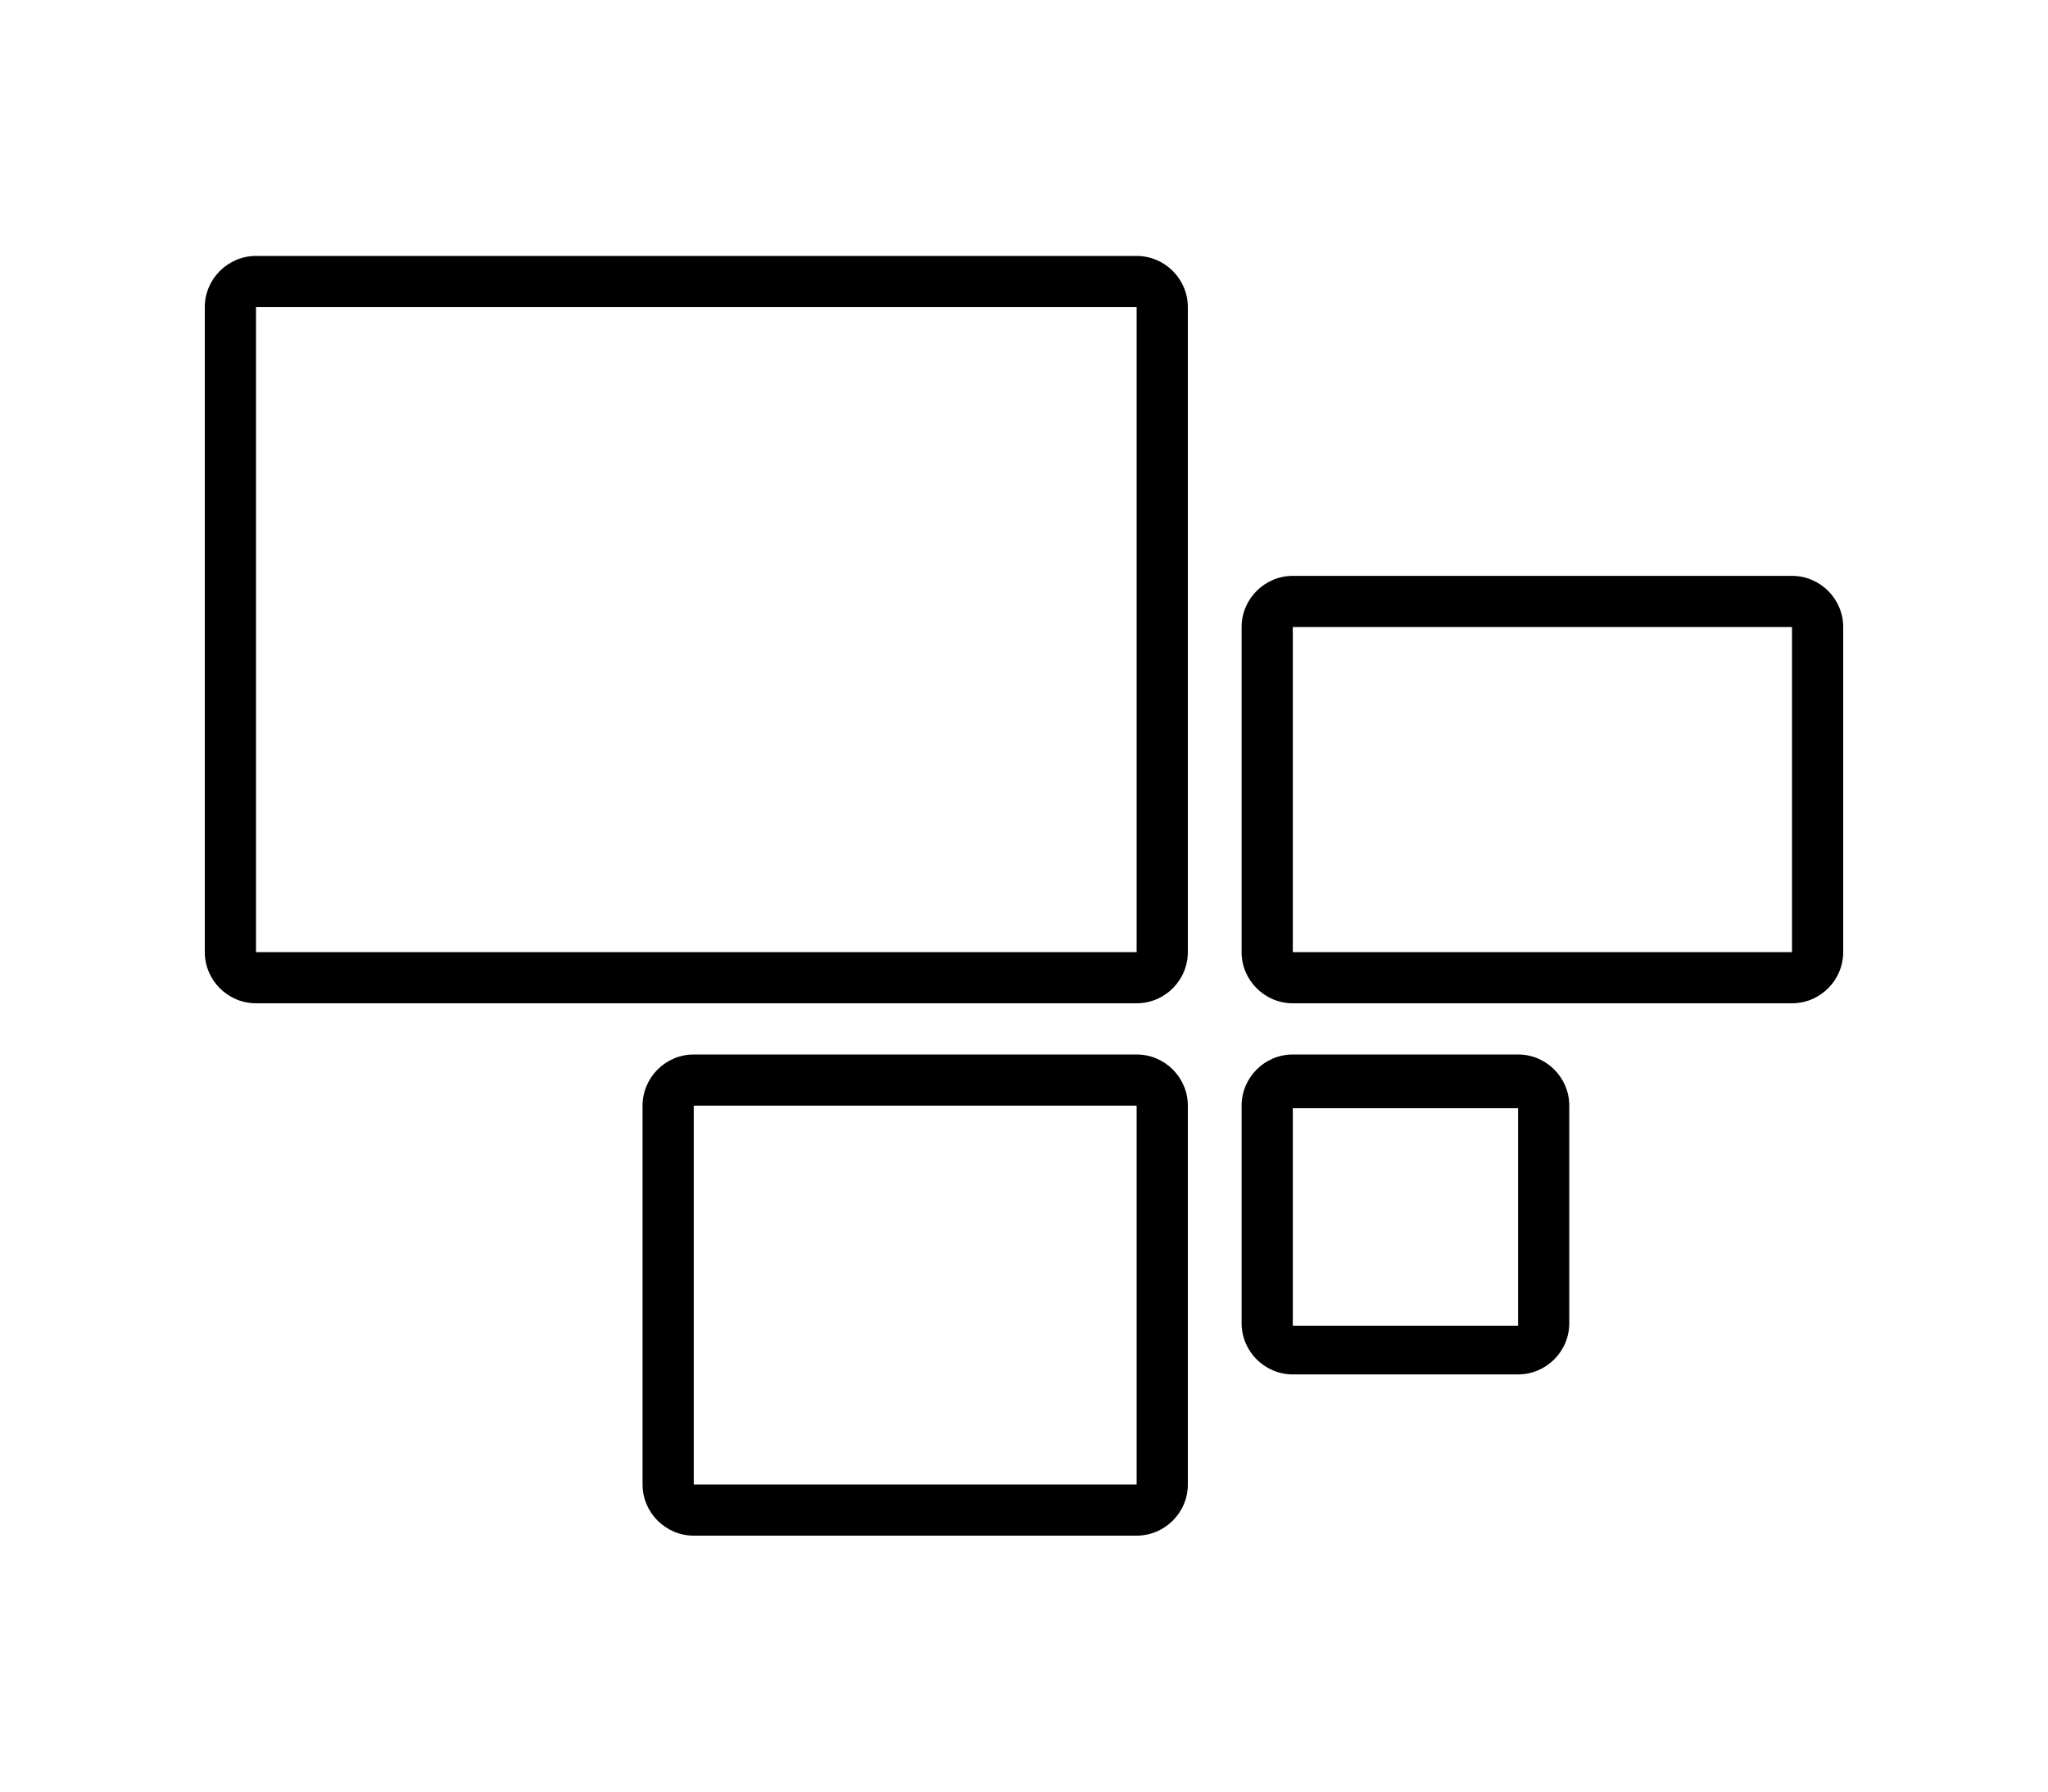
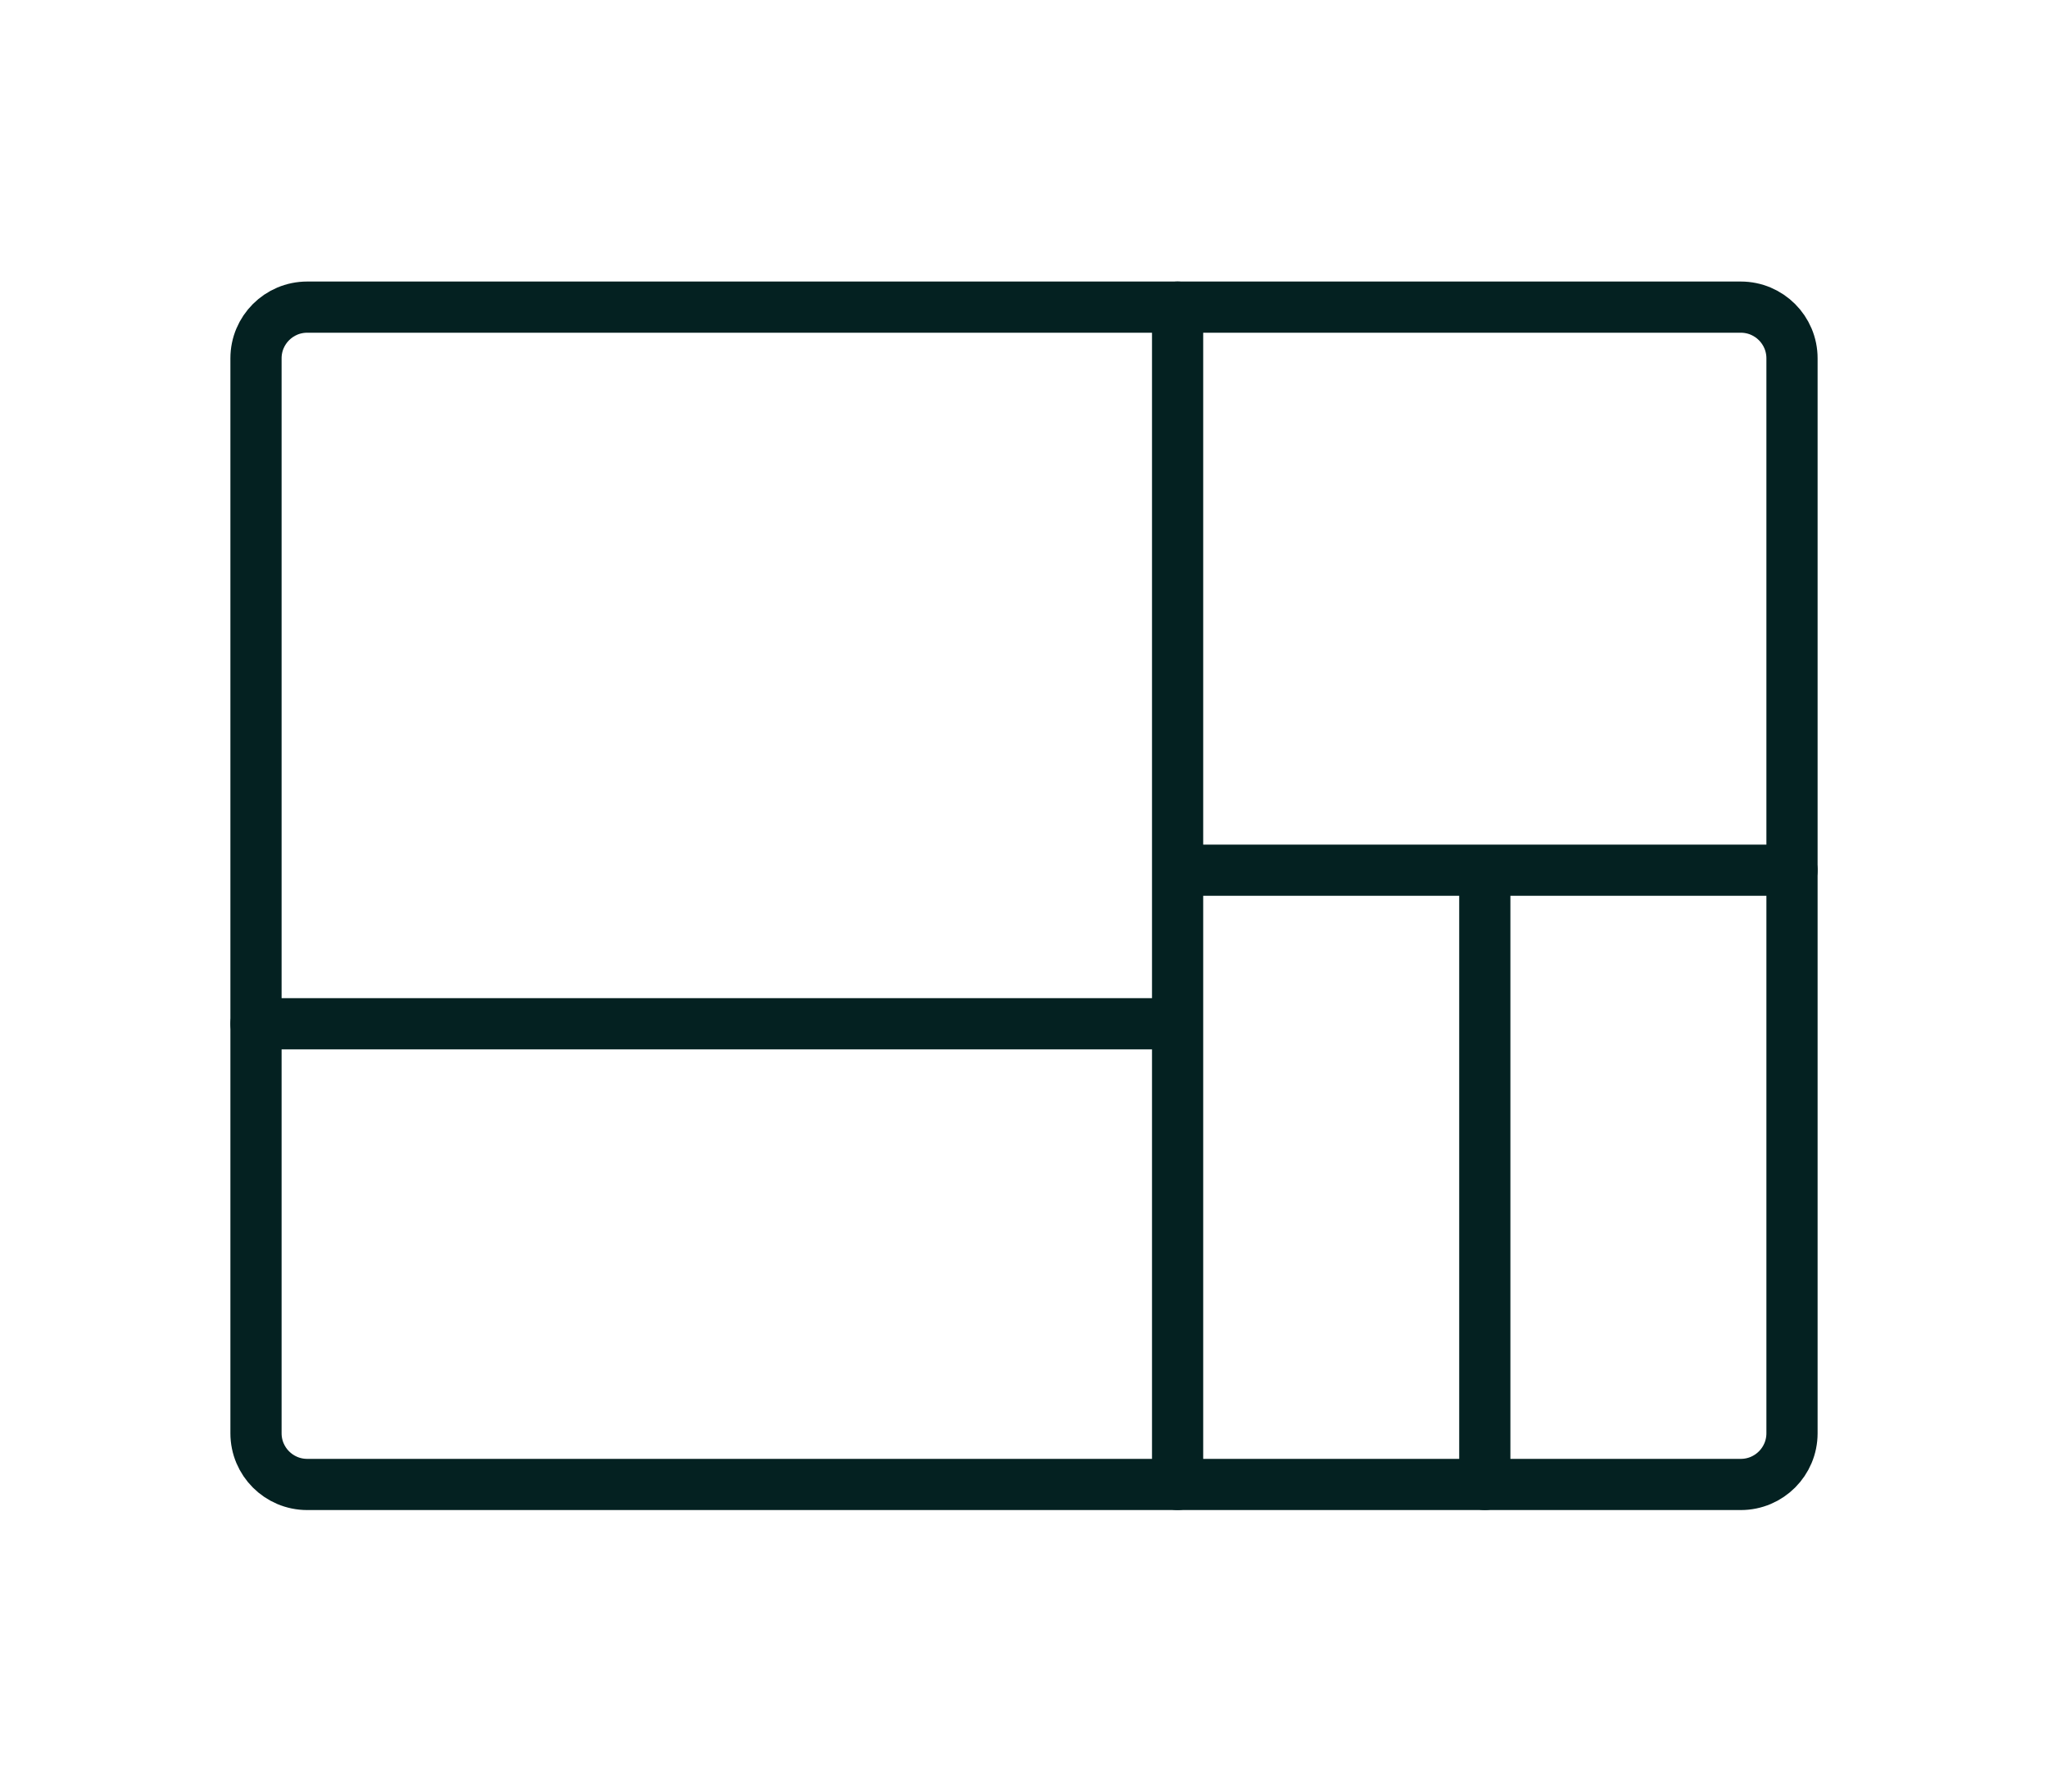
- <svg xmlns="http://www.w3.org/2000/svg" version="1.1" x="0px" y="0px" viewBox="0 0 80 70" style="enable-background:new 0 0 80 70;" xml:space="preserve" width="40" height="35">
-   <style type="text/css">
- 	.st0{fill:#042121;}
- </style>
-   <g id="Layer_1">
- </g>
-   <g id="Layer_2">
- </g>
-   <g id="Layer_3">
-     <g>
-       <path d="M44.4,10H10c-1.1,0-2,0.9-2,2v25.2c0,1.1,0.9,2,2,2h34.4c1.1,0,2-0.9,2-2V12C46.4,10.9,45.5,10,44.4,10z M44.4,37.2H10    L10,12h0h34.4V37.2z" />
-       <path d="M70,22.5H50.5c-1.1,0-2,0.9-2,2v12.7c0,1.1,0.9,2,2,2H70c1.1,0,2-0.9,2-2V24.5C72,23.4,71.1,22.5,70,22.5z M70,37.2H50.5    l0-12.7h0H70V37.2z" />
-       <path d="M44.4,41.2H27.1c-1.1,0-2,0.9-2,2V58c0,1.1,0.9,2,2,2h17.3c1.1,0,2-0.9,2-2V43.2C46.4,42.1,45.5,41.2,44.4,41.2z M44.4,58    H27.1l0-14.8h0h17.3V58z" />
-       <path d="M59.3,41.2h-8.8c-1.1,0-2,0.9-2,2v8.5c0,1.1,0.9,2,2,2h8.8c1.1,0,2-0.9,2-2v-8.5C61.3,42.1,60.4,41.2,59.3,41.2z     M59.3,51.8h-8.8l0-8.5h0h8.8V51.8z" />
-     </g>
-   </g>
-   <g id="Layer_4">
- </g>
-   <g id="Layer_5">
- </g>
-   <g id="Layer_6">
- </g>
-   <g id="Layer_7">
- </g>
-   <g id="Layer_8">
- </g>
-   <g id="Layer_9">
- </g>
-   <g id="Layer_10">
- </g>
-   <g id="Layer_12">
- </g>
-   <g id="Layer_13">
- </g>
-   <g id="Layer_11">
- </g>
+ <svg xmlns="http://www.w3.org/2000/svg" width="40" height="35" viewBox="0 0 80 70" fill="none" stroke="#042121" stroke-width="2" stroke-linecap="round" stroke-linejoin="round">
+   <rect x="10" y="12" width="60" height="46" rx="2" />
+   <path d="M46 12v46M10 40h36M46 34h24M58 34v24" />
</svg>
